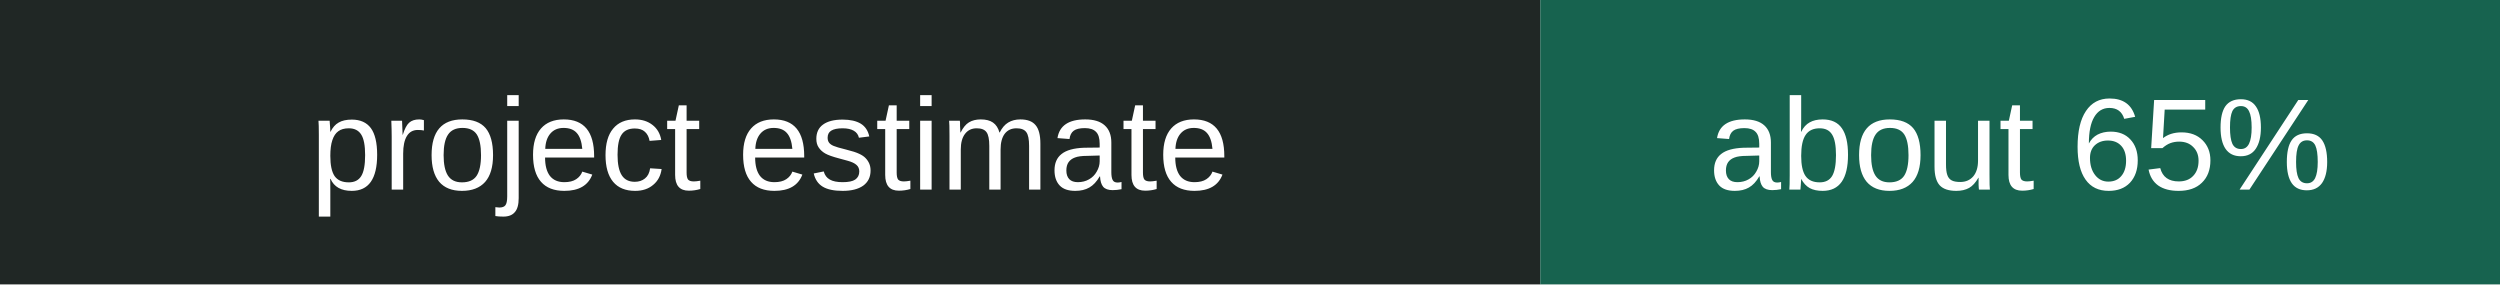
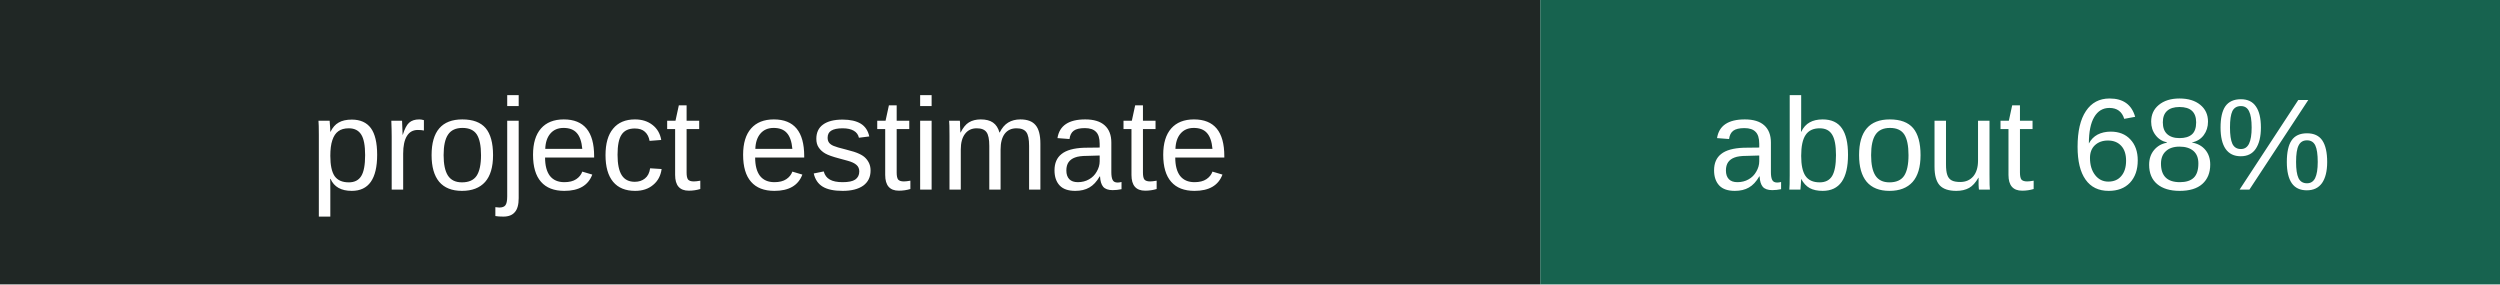
- <svg xmlns="http://www.w3.org/2000/svg" width="211" height="24" role="img" aria-label="project estimate: about 65%">
+ <svg xmlns="http://www.w3.org/2000/svg" width="211" height="24" role="img" aria-label="project estimate: about 68%">
  <rect width="130" height="24" fill="#202725" />
  <rect x="130" width="81" height="24" fill="#17634f" />
  <g fill="#fff" font-family="Verdana,Arial,sans-serif" font-size="11" text-anchor="middle">
    <text x="65" y="16">project estimate</text>
-     <text x="170.5" y="16">about 65%</text>
+     <text x="170.5" y="16">about 68%</text>
  </g>
</svg>
